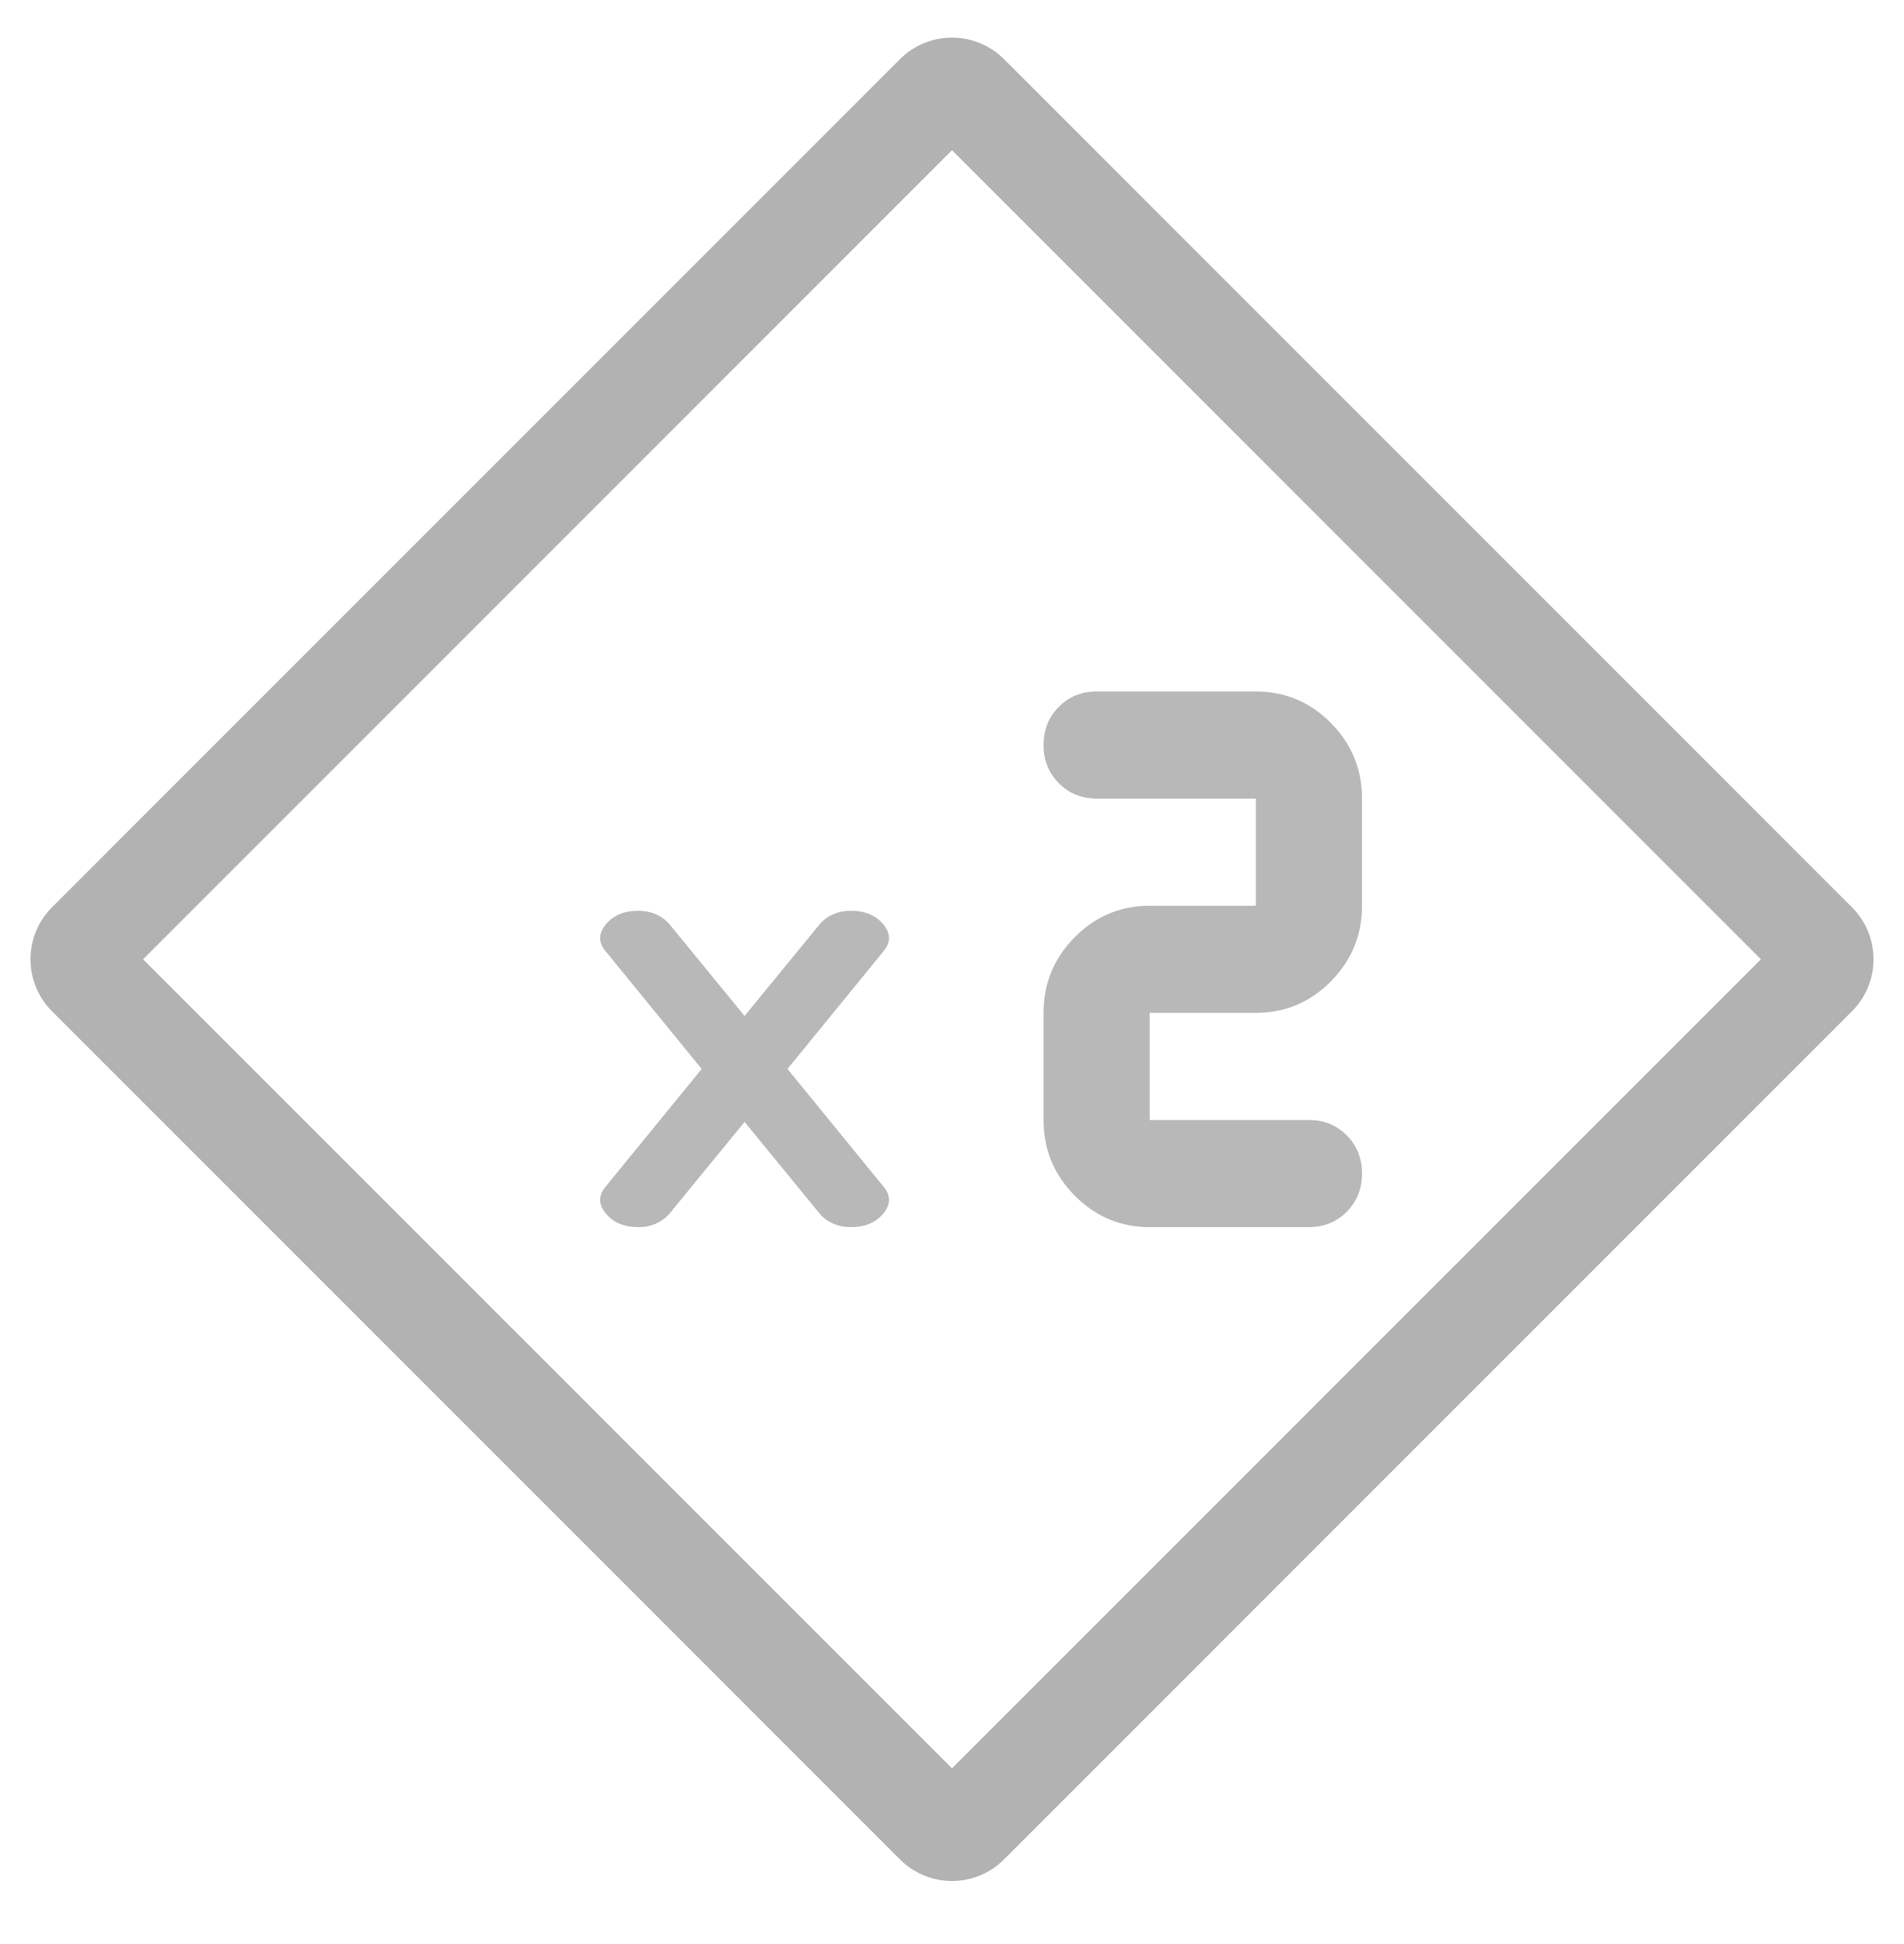
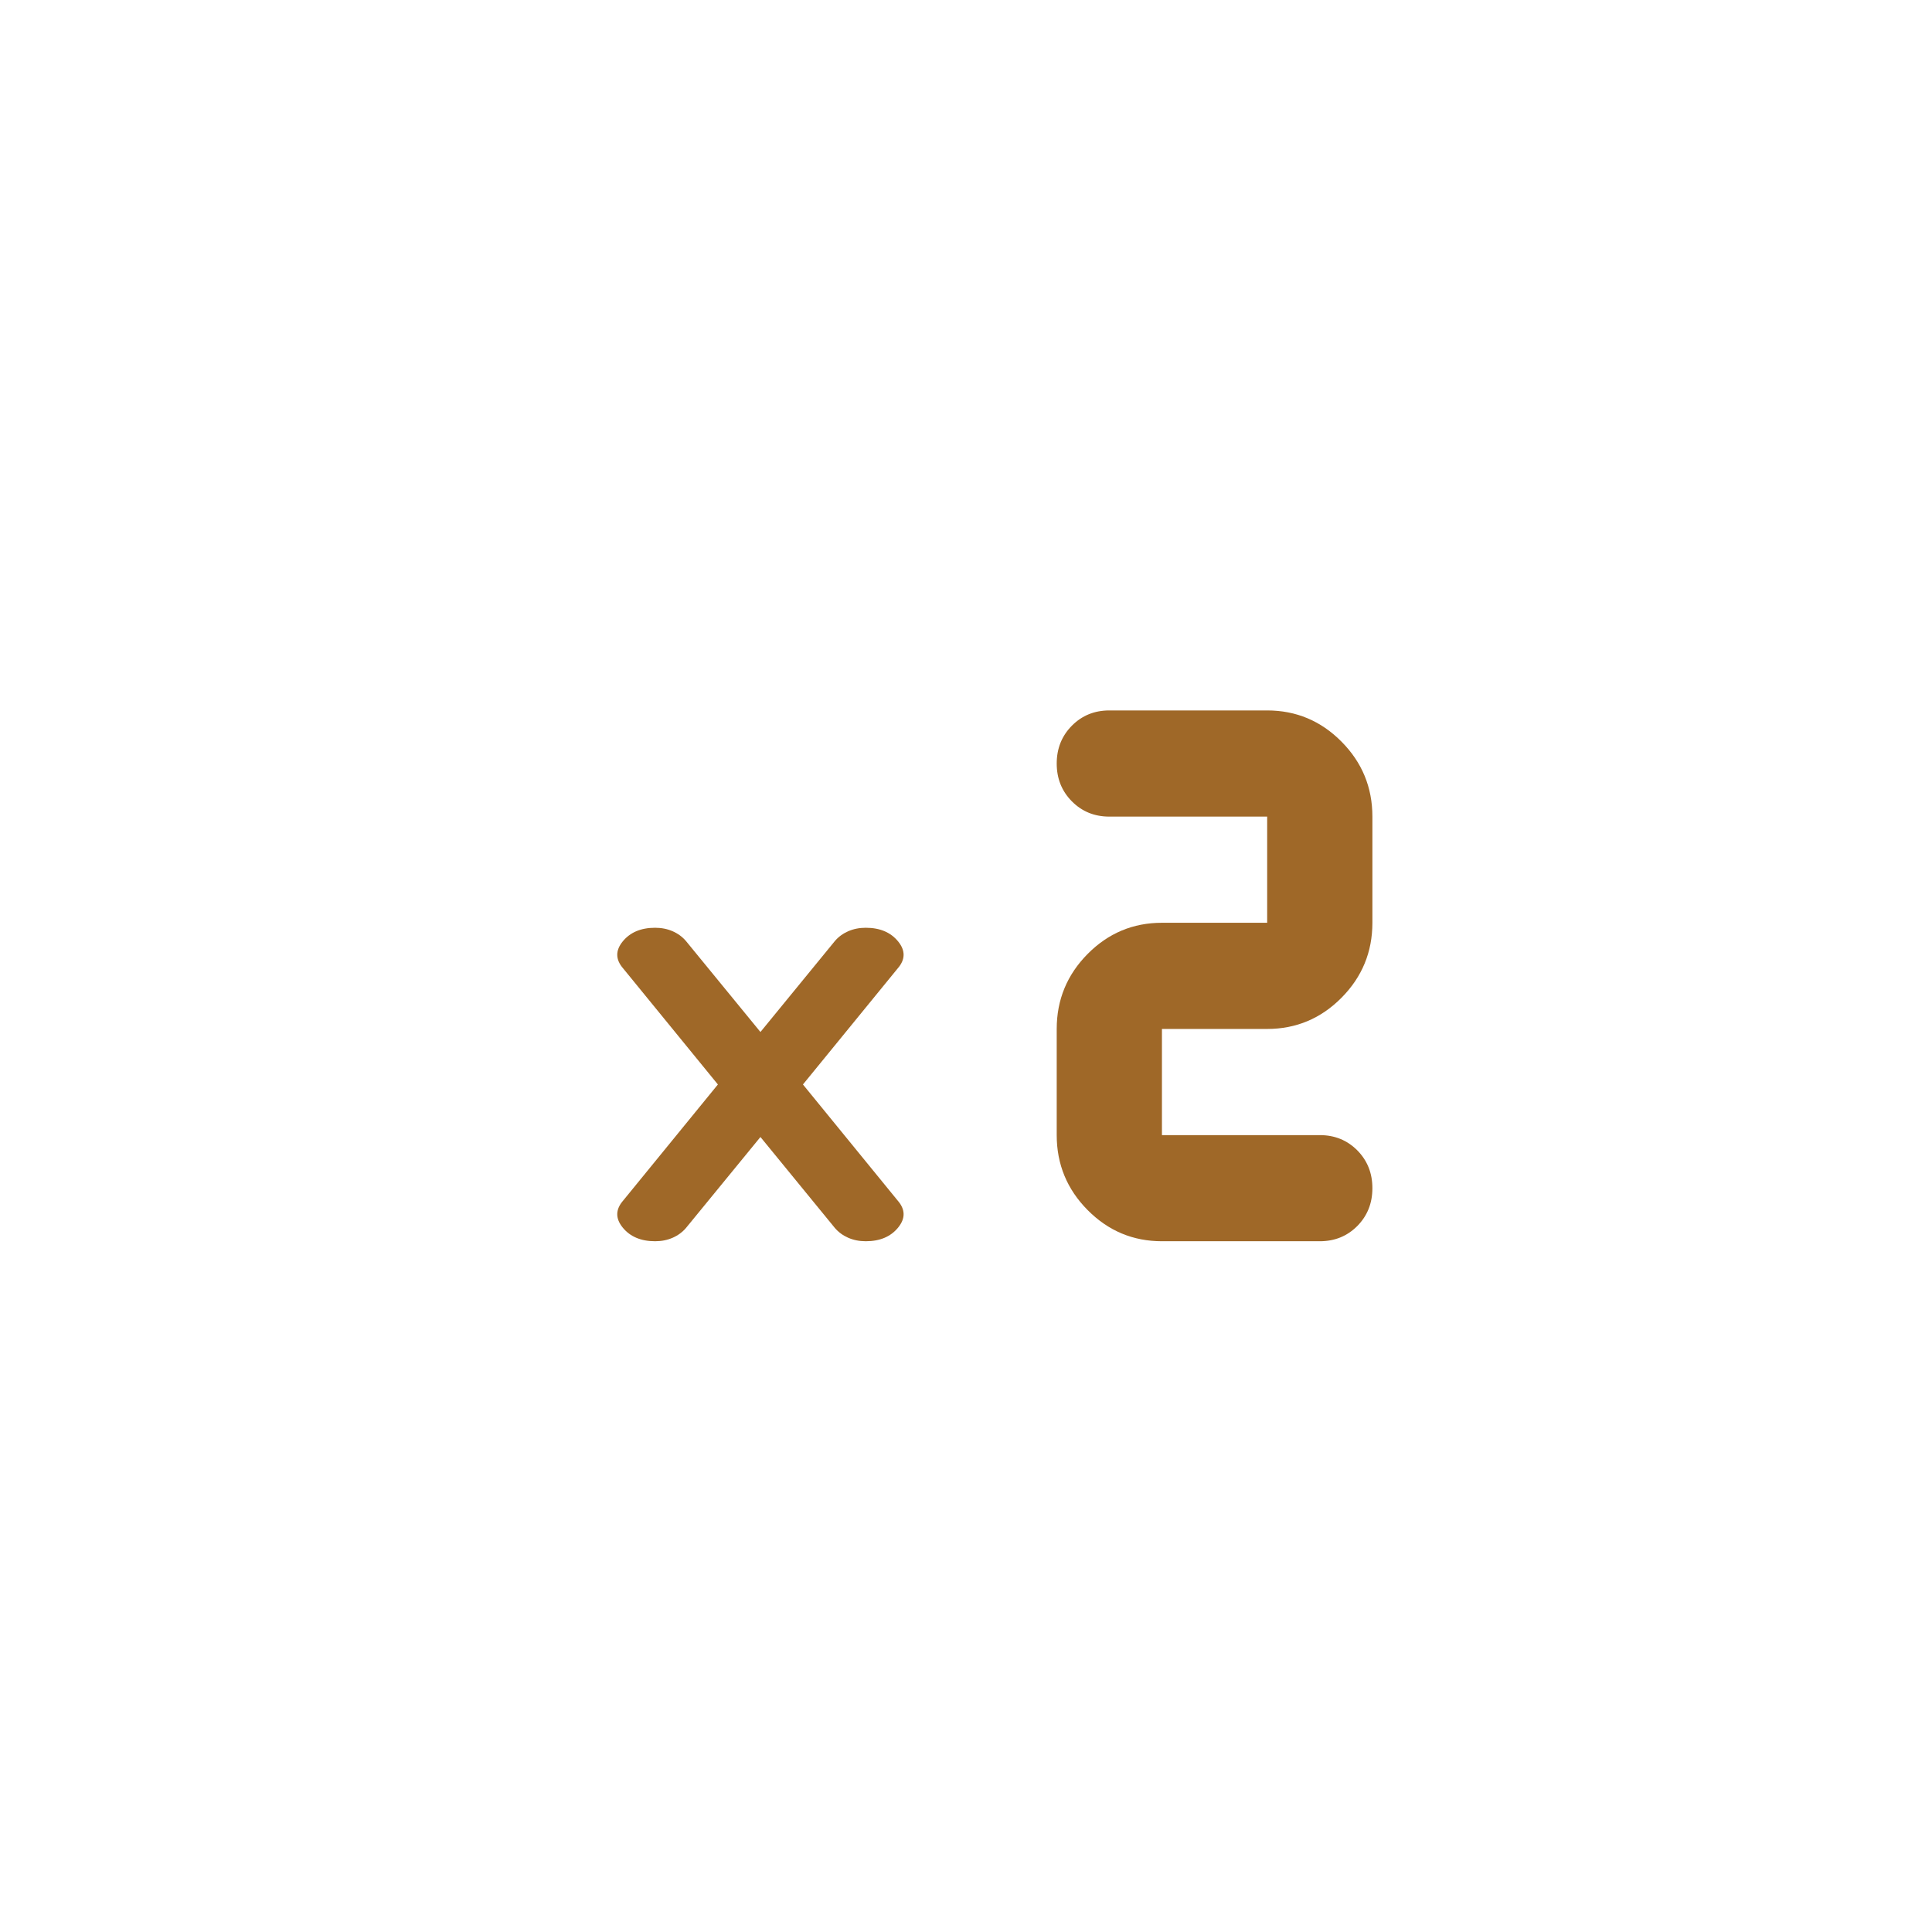
- <svg xmlns="http://www.w3.org/2000/svg" width="48" height="49" viewBox="0 0 48 49" fill="none">
-   <g id="double P v1" style="mix-blend-mode:luminosity" opacity="0.5">
-     <g id="Vector">
-       <path fill-rule="evenodd" clip-rule="evenodd" d="M3.607 24.18L24 44.572L44.393 24.18L24 3.787L3.607 24.18ZM1.312 22.868C0.587 23.593 0.587 24.767 1.312 25.491L22.688 46.868C23.413 47.593 24.587 47.593 25.312 46.868L46.688 25.491C47.413 24.767 47.413 23.593 46.688 22.868L25.312 1.491C24.587 0.767 23.413 0.767 22.688 1.491L1.312 22.868Z" fill="#895A3A" style="mix-blend-mode:lighten" />
-       <path d="M32.999 30.931H28.984C28.248 30.931 27.618 30.666 27.094 30.137C26.57 29.609 26.308 28.973 26.308 28.23V25.53C26.308 24.787 26.57 24.152 27.094 23.623C27.618 23.094 28.248 22.83 28.984 22.83H31.661V20.129H27.646C27.267 20.129 26.949 20 26.693 19.741C26.436 19.482 26.308 19.162 26.308 18.779C26.308 18.396 26.436 18.076 26.693 17.817C26.949 17.558 27.267 17.429 27.646 17.429H31.661C32.397 17.429 33.027 17.693 33.551 18.222C34.075 18.751 34.337 19.387 34.337 20.129V22.83C34.337 23.572 34.075 24.208 33.551 24.737C33.027 25.265 32.397 25.53 31.661 25.53H28.984V28.23H32.999C33.378 28.23 33.696 28.36 33.953 28.619C34.209 28.877 34.337 29.198 34.337 29.581C34.337 29.963 34.209 30.284 33.953 30.543C33.696 30.801 33.378 30.931 32.999 30.931Z" fill="#9F6828" />
-       <path d="M18.771 28.279L16.877 30.592C16.787 30.698 16.674 30.781 16.539 30.841C16.404 30.901 16.255 30.931 16.093 30.931C15.732 30.931 15.457 30.814 15.268 30.582C15.079 30.349 15.083 30.12 15.281 29.894L17.689 26.944L15.281 23.993C15.083 23.767 15.079 23.538 15.268 23.305C15.457 23.073 15.732 22.956 16.093 22.956C16.255 22.956 16.404 22.986 16.539 23.046C16.674 23.106 16.787 23.189 16.877 23.295L18.771 25.608L20.665 23.295C20.755 23.189 20.867 23.106 21.003 23.046C21.138 22.986 21.287 22.956 21.449 22.956C21.81 22.956 22.085 23.073 22.274 23.305C22.463 23.538 22.459 23.767 22.261 23.993L19.853 26.944L22.261 29.894C22.459 30.12 22.463 30.349 22.274 30.582C22.085 30.814 21.81 30.931 21.449 30.931C21.287 30.931 21.138 30.901 21.003 30.841C20.867 30.781 20.755 30.698 20.665 30.592L18.771 28.279Z" fill="#9F6828" />
-     </g>
-   </g>
+ <svg xmlns="http://www.w3.org/2000/svg" width="43" height="43" viewBox="0 0 43 43" fill="none">
+   <path fill-rule="evenodd" clip-rule="evenodd" d="M3.656 21.719L21.5 39.563L39.344 21.719L21.5 3.876L3.656 21.719ZM1.648 20.572C1.014 21.205 1.014 22.233 1.648 22.867L20.352 41.572C20.986 42.205 22.014 42.205 22.648 41.572L41.352 22.867C41.986 22.233 41.986 21.205 41.352 20.572L22.648 1.867C22.014 1.233 20.986 1.233 20.352 1.867L1.648 20.572Z" fill="#895A3A" style="mix-blend-mode:lighten" />
+   <path d="M29.374 27.626H25.861C25.217 27.626 24.666 27.395 24.207 26.932C23.749 26.47 23.519 25.913 23.519 25.264V22.901C23.519 22.251 23.749 21.695 24.207 21.232C24.666 20.769 25.217 20.538 25.861 20.538H28.203V18.175H24.69C24.359 18.175 24.081 18.062 23.856 17.835C23.632 17.609 23.519 17.328 23.519 16.994C23.519 16.659 23.632 16.378 23.856 16.152C24.081 15.925 24.359 15.812 24.69 15.812H28.203C28.847 15.812 29.399 16.044 29.857 16.506C30.316 16.969 30.545 17.525 30.545 18.175V20.538C30.545 21.188 30.316 21.744 29.857 22.207C29.399 22.669 28.847 22.901 28.203 22.901H25.861V25.264H29.374C29.706 25.264 29.984 25.377 30.209 25.603C30.433 25.83 30.545 26.11 30.545 26.445C30.545 26.78 30.433 27.06 30.209 27.287C29.984 27.513 29.706 27.626 29.374 27.626Z" fill="#9F6828" />
+   <path d="M16.925 25.306L15.268 27.33C15.189 27.423 15.09 27.496 14.972 27.548C14.854 27.6 14.723 27.626 14.581 27.626C14.266 27.626 14.025 27.525 13.859 27.321C13.694 27.118 13.698 26.917 13.871 26.719L15.978 24.137L13.871 21.556C13.698 21.358 13.694 21.157 13.859 20.954C14.025 20.75 14.266 20.649 14.581 20.649C14.723 20.649 14.854 20.675 14.972 20.727C15.09 20.779 15.189 20.852 15.268 20.945L16.925 22.969L18.581 20.945C18.66 20.852 18.759 20.779 18.877 20.727C18.996 20.675 19.126 20.649 19.268 20.649C19.584 20.649 19.824 20.75 19.99 20.954C20.155 21.157 20.152 21.358 19.978 21.556L17.871 24.137L19.978 26.719C20.152 26.917 20.155 27.118 19.99 27.321C19.824 27.525 19.584 27.626 19.268 27.626C19.126 27.626 18.996 27.6 18.877 27.548C18.759 27.496 18.66 27.423 18.581 27.33L16.925 25.306Z" fill="#9F6828" />
</svg>
